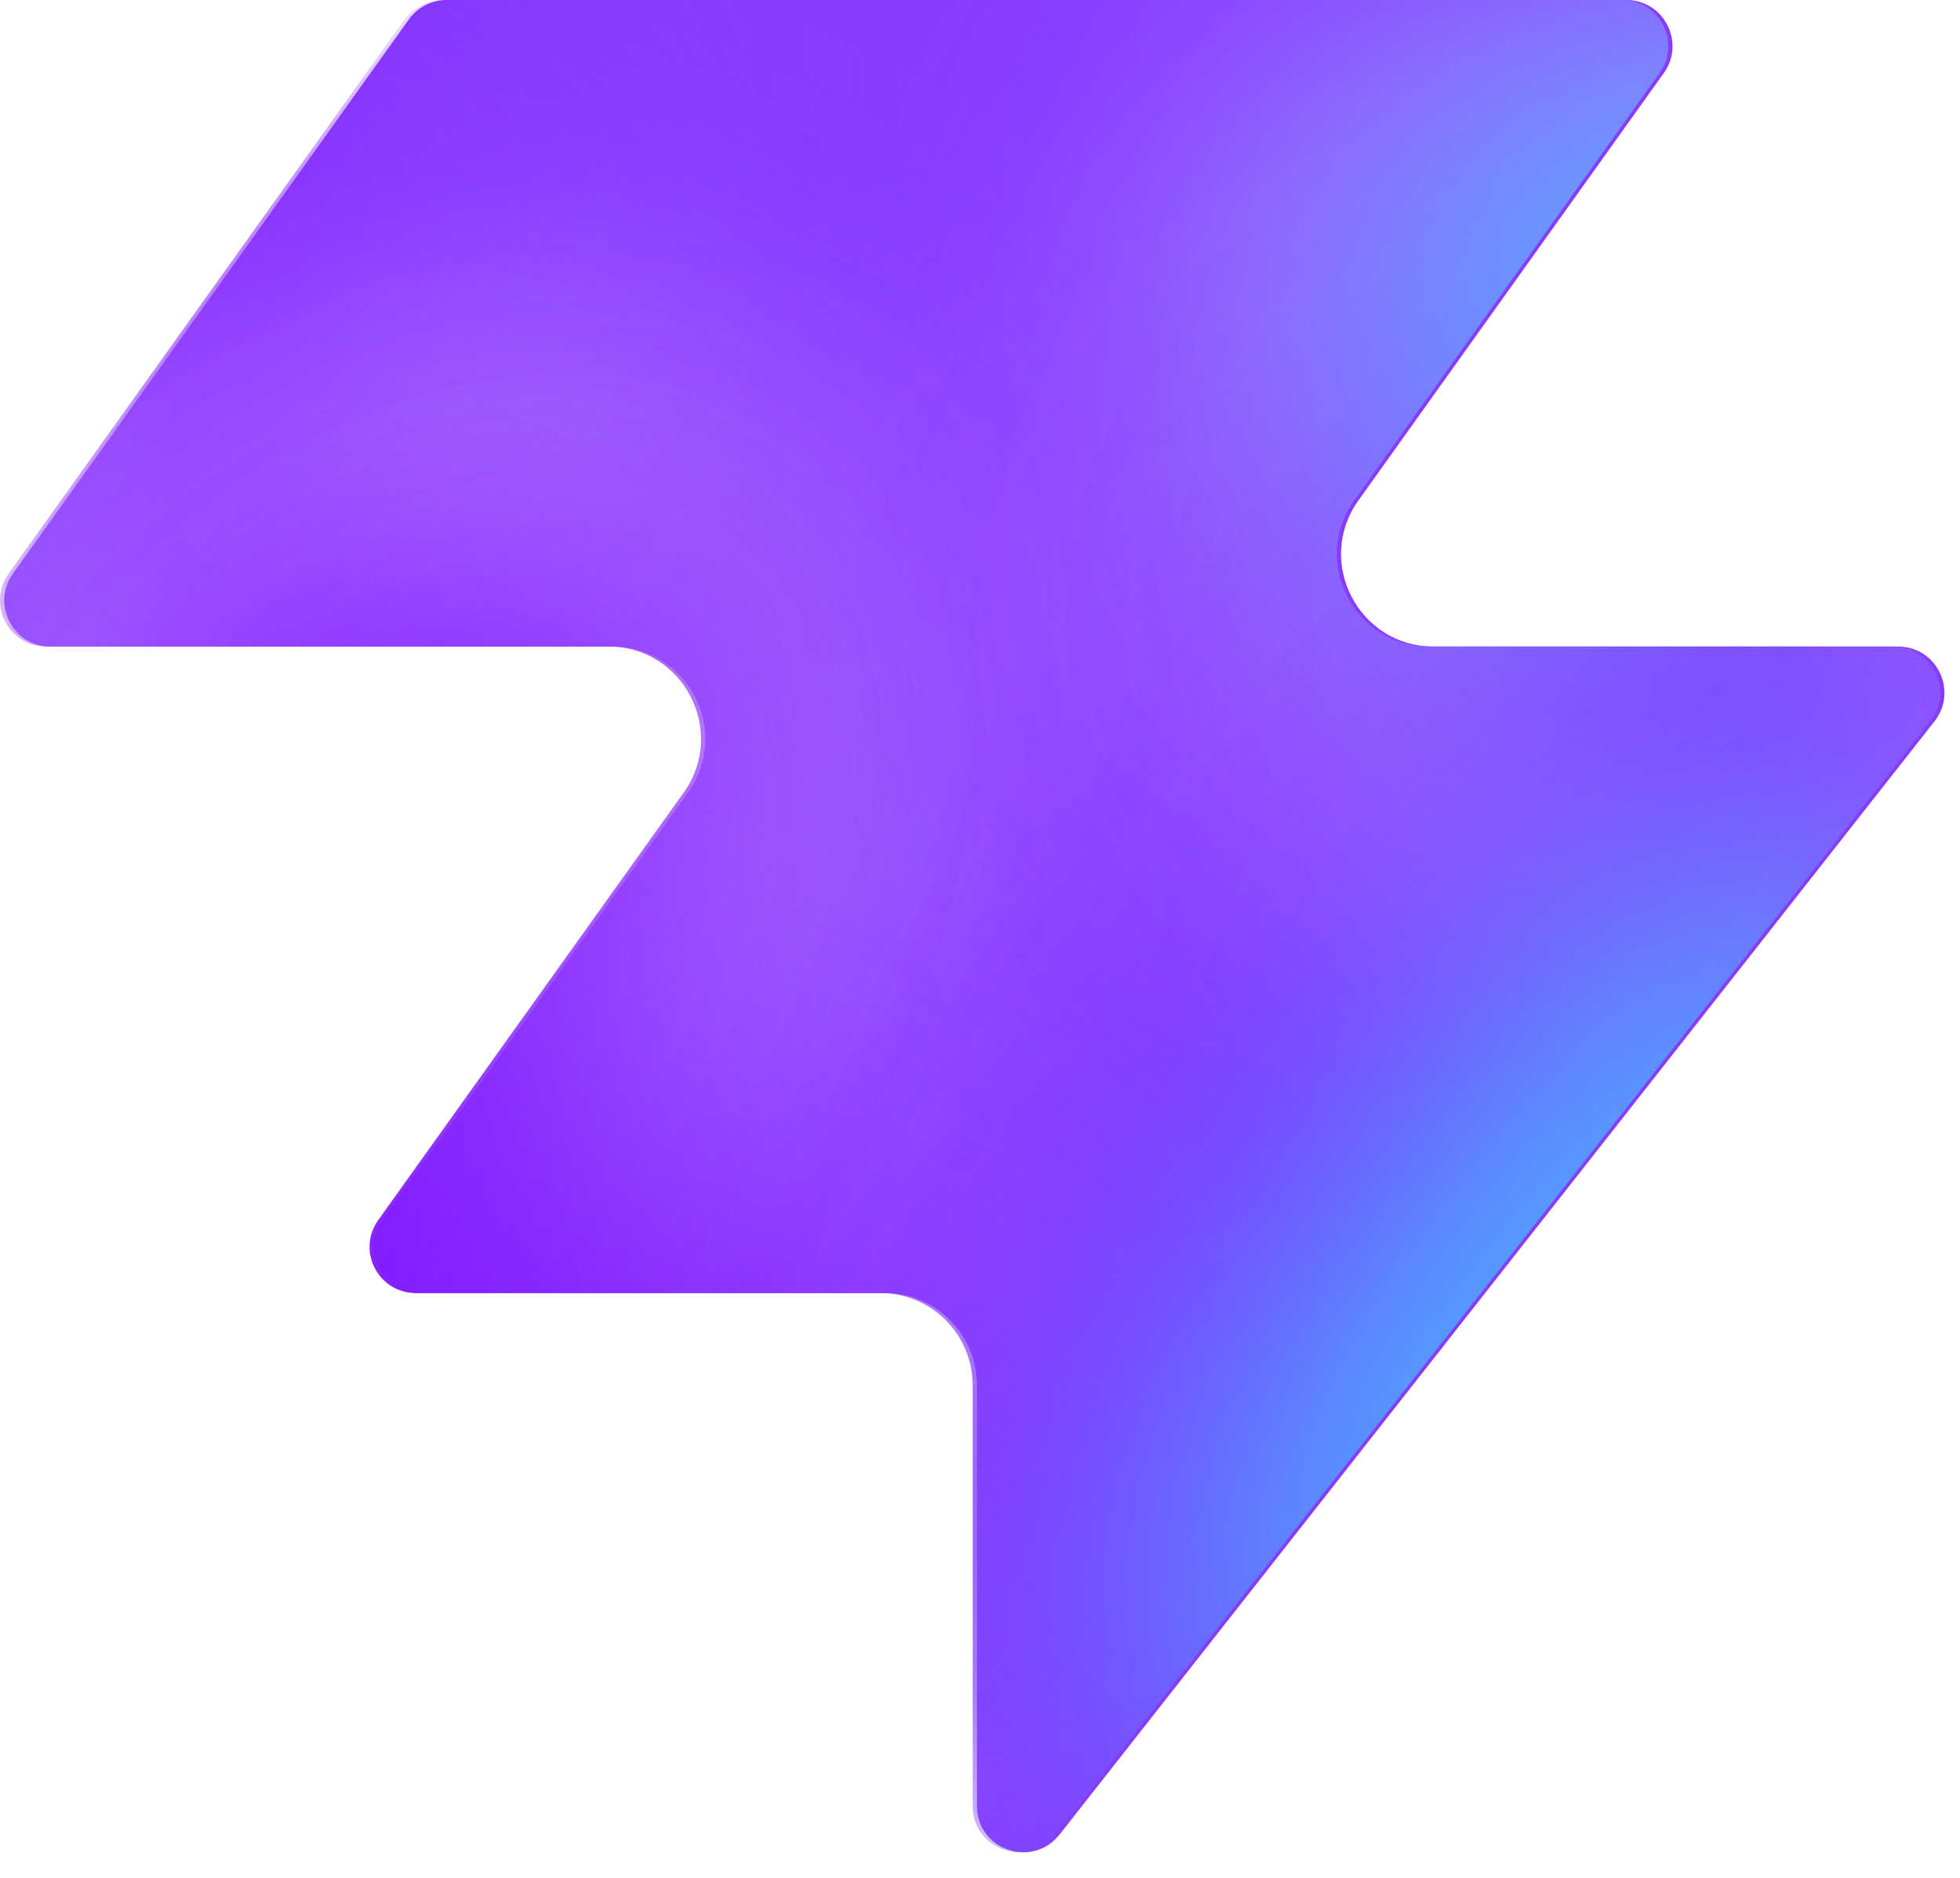
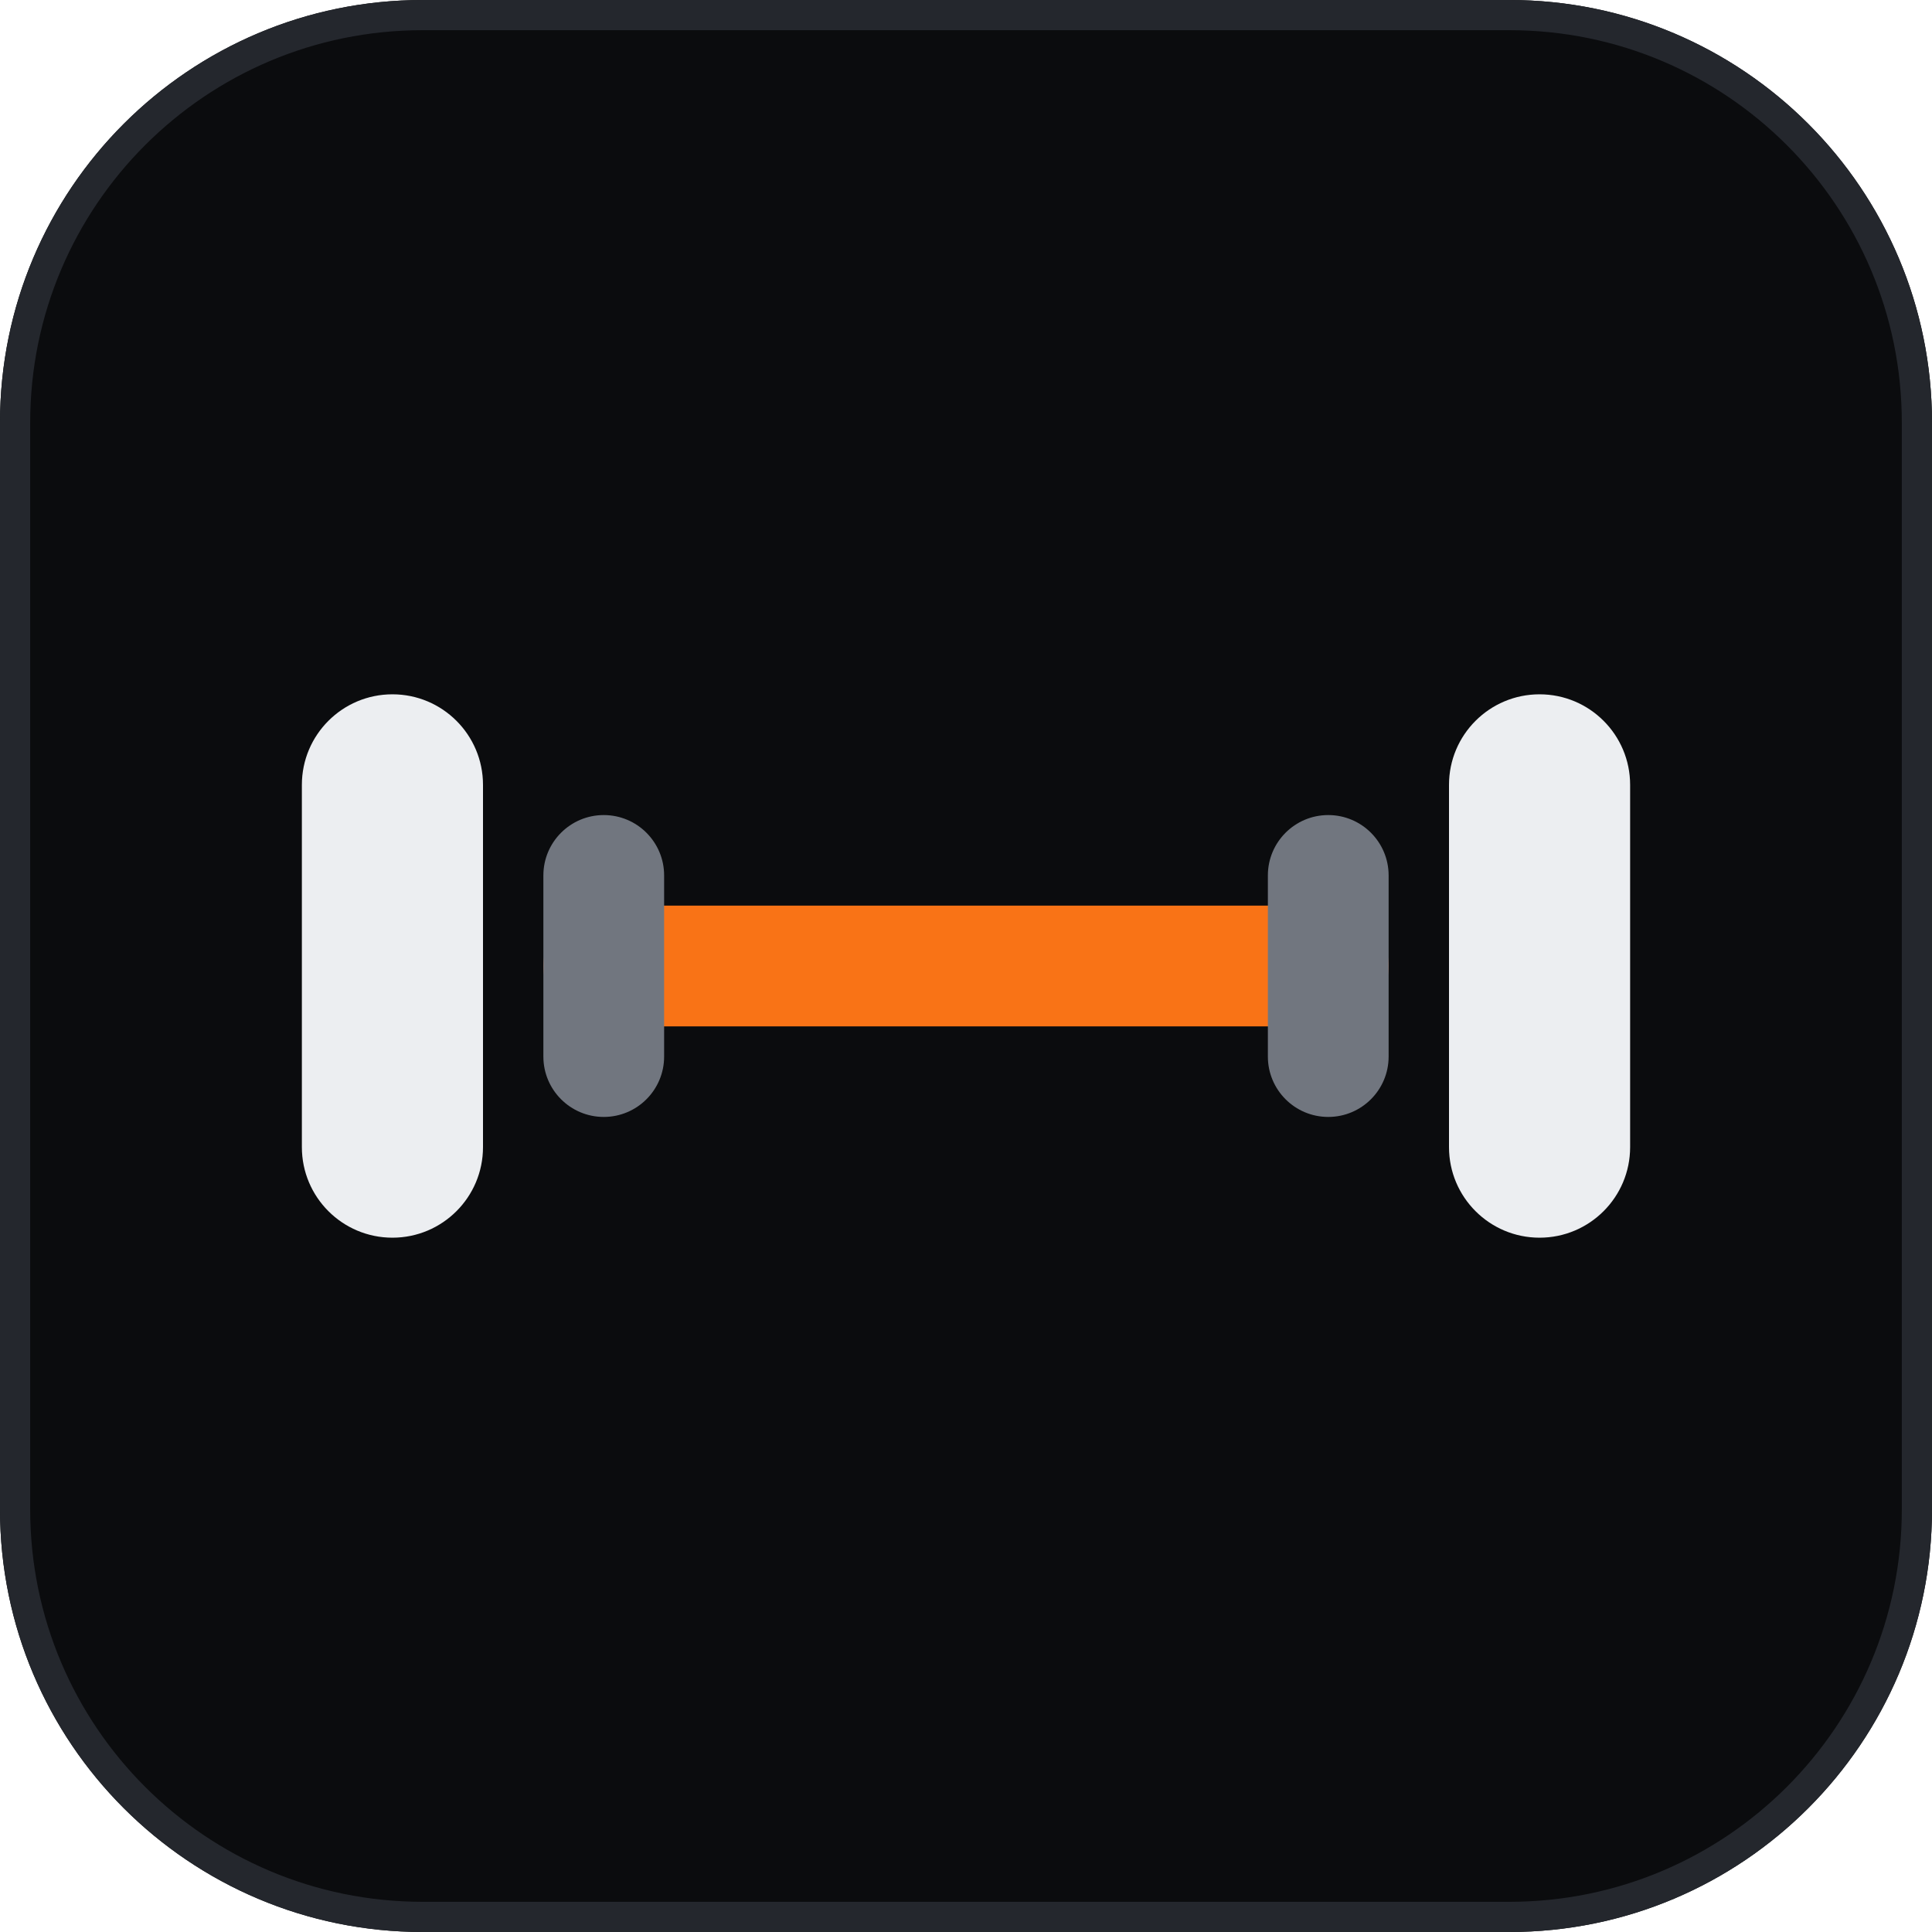
- <svg xmlns="http://www.w3.org/2000/svg" width="48" height="46" fill="none" viewBox="0 0 48 46">
-   <path fill="#863bff" d="M25.946 44.938c-.664.845-2.021.375-2.021-.698V33.937a2.26 2.26 0 0 0-2.262-2.262H10.287c-.92 0-1.456-1.04-.92-1.788l7.48-10.471c1.07-1.497 0-3.578-1.842-3.578H1.237c-.92 0-1.456-1.04-.92-1.788L10.013.474c.214-.297.556-.474.92-.474h28.894c.92 0 1.456 1.04.92 1.788l-7.48 10.471c-1.07 1.498 0 3.579 1.842 3.579h11.377c.943 0 1.473 1.088.89 1.83L25.947 44.94z" style="fill:#863bff;fill:color(display-p3 .525 .23 1);fill-opacity:1" />
-   <mask id="a" width="48" height="46" x="0" y="0" maskUnits="userSpaceOnUse" style="mask-type:alpha">
-     <path fill="#000" d="M25.842 44.938c-.664.844-2.021.375-2.021-.698V33.937a2.26 2.26 0 0 0-2.262-2.262H10.183c-.92 0-1.456-1.04-.92-1.788l7.48-10.471c1.07-1.498 0-3.579-1.842-3.579H1.133c-.92 0-1.456-1.04-.92-1.787L9.91.473c.214-.297.556-.474.92-.474h28.894c.92 0 1.456 1.04.92 1.788l-7.48 10.471c-1.07 1.498 0 3.578 1.842 3.578h11.377c.943 0 1.473 1.088.89 1.832L25.843 44.94z" style="fill:#000;fill-opacity:1" />
-   </mask>
-   <g mask="url(#a)">
-     <g filter="url(#b)">
-       <ellipse cx="5.508" cy="14.704" fill="#ede6ff" rx="5.508" ry="14.704" style="fill:#ede6ff;fill:color(display-p3 .927 .903 1);fill-opacity:1" transform="matrix(.00324 1 1 -.00324 -4.47 31.516)" />
-     </g>
-     <g filter="url(#c)">
-       <ellipse cx="10.399" cy="29.851" fill="#ede6ff" rx="10.399" ry="29.851" style="fill:#ede6ff;fill:color(display-p3 .927 .903 1);fill-opacity:1" transform="matrix(.00324 1 1 -.00324 -39.328 7.883)" />
-     </g>
-     <g filter="url(#d)">
-       <ellipse cx="5.508" cy="30.487" fill="#7e14ff" rx="5.508" ry="30.487" style="fill:#7e14ff;fill:color(display-p3 .492 .077 1);fill-opacity:1" transform="rotate(89.814 -25.913 -14.639)scale(1 -1)" />
-     </g>
-     <g filter="url(#e)">
-       <ellipse cx="5.508" cy="30.599" fill="#7e14ff" rx="5.508" ry="30.599" style="fill:#7e14ff;fill:color(display-p3 .492 .077 1);fill-opacity:1" transform="rotate(89.814 -32.644 -3.334)scale(1 -1)" />
-     </g>
-     <g filter="url(#f)">
-       <ellipse cx="5.508" cy="30.599" fill="#7e14ff" rx="5.508" ry="30.599" style="fill:#7e14ff;fill:color(display-p3 .492 .077 1);fill-opacity:1" transform="matrix(.00324 1 1 -.00324 -34.34 30.47)" />
-     </g>
-     <g filter="url(#g)">
-       <ellipse cx="14.072" cy="22.078" fill="#ede6ff" rx="14.072" ry="22.078" style="fill:#ede6ff;fill:color(display-p3 .927 .903 1);fill-opacity:1" transform="rotate(93.35 24.506 48.493)scale(-1 1)" />
-     </g>
-     <g filter="url(#h)">
-       <ellipse cx="3.47" cy="21.501" fill="#7e14ff" rx="3.47" ry="21.501" style="fill:#7e14ff;fill:color(display-p3 .492 .077 1);fill-opacity:1" transform="rotate(89.009 28.708 47.59)scale(-1 1)" />
-     </g>
-     <g filter="url(#i)">
-       <ellipse cx="3.47" cy="21.501" fill="#7e14ff" rx="3.47" ry="21.501" style="fill:#7e14ff;fill:color(display-p3 .492 .077 1);fill-opacity:1" transform="rotate(89.009 28.708 47.59)scale(-1 1)" />
-     </g>
-     <g filter="url(#j)">
-       <ellipse cx=".387" cy="8.972" fill="#7e14ff" rx="4.407" ry="29.108" style="fill:#7e14ff;fill:color(display-p3 .492 .077 1);fill-opacity:1" transform="rotate(39.51 .387 8.972)" />
-     </g>
-     <g filter="url(#k)">
-       <ellipse cx="47.523" cy="-6.092" fill="#7e14ff" rx="4.407" ry="29.108" style="fill:#7e14ff;fill:color(display-p3 .492 .077 1);fill-opacity:1" transform="rotate(37.892 47.523 -6.092)" />
-     </g>
-     <g filter="url(#l)">
-       <ellipse cx="41.412" cy="6.333" fill="#47bfff" rx="5.971" ry="9.665" style="fill:#47bfff;fill:color(display-p3 .28 .748 1);fill-opacity:1" transform="rotate(37.892 41.412 6.333)" />
-     </g>
-     <g filter="url(#m)">
-       <ellipse cx="-1.879" cy="38.332" fill="#7e14ff" rx="4.407" ry="29.108" style="fill:#7e14ff;fill:color(display-p3 .492 .077 1);fill-opacity:1" transform="rotate(37.892 -1.88 38.332)" />
-     </g>
-     <g filter="url(#n)">
-       <ellipse cx="-1.879" cy="38.332" fill="#7e14ff" rx="4.407" ry="29.108" style="fill:#7e14ff;fill:color(display-p3 .492 .077 1);fill-opacity:1" transform="rotate(37.892 -1.88 38.332)" />
-     </g>
-     <g filter="url(#o)">
-       <ellipse cx="35.651" cy="29.907" fill="#7e14ff" rx="4.407" ry="29.108" style="fill:#7e14ff;fill:color(display-p3 .492 .077 1);fill-opacity:1" transform="rotate(37.892 35.651 29.907)" />
-     </g>
-     <g filter="url(#p)">
-       <ellipse cx="38.418" cy="32.4" fill="#47bfff" rx="5.971" ry="15.297" style="fill:#47bfff;fill:color(display-p3 .28 .748 1);fill-opacity:1" transform="rotate(37.892 38.418 32.4)" />
-     </g>
-   </g>
-   <defs>
-     <filter id="b" width="60.045" height="41.654" x="-19.77" y="16.149" color-interpolation-filters="sRGB" filterUnits="userSpaceOnUse">
-       <feFlood flood-opacity="0" result="BackgroundImageFix" />
-       <feBlend in="SourceGraphic" in2="BackgroundImageFix" result="shape" />
-       <feGaussianBlur result="effect1_foregroundBlur_2002_17158" stdDeviation="7.659" />
-     </filter>
-     <filter id="c" width="90.34" height="51.437" x="-54.613" y="-7.533" color-interpolation-filters="sRGB" filterUnits="userSpaceOnUse">
-       <feFlood flood-opacity="0" result="BackgroundImageFix" />
-       <feBlend in="SourceGraphic" in2="BackgroundImageFix" result="shape" />
-       <feGaussianBlur result="effect1_foregroundBlur_2002_17158" stdDeviation="7.659" />
-     </filter>
-     <filter id="d" width="79.355" height="29.4" x="-49.64" y="2.03" color-interpolation-filters="sRGB" filterUnits="userSpaceOnUse">
-       <feFlood flood-opacity="0" result="BackgroundImageFix" />
-       <feBlend in="SourceGraphic" in2="BackgroundImageFix" result="shape" />
-       <feGaussianBlur result="effect1_foregroundBlur_2002_17158" stdDeviation="4.596" />
-     </filter>
-     <filter id="e" width="79.579" height="29.4" x="-45.045" y="20.029" color-interpolation-filters="sRGB" filterUnits="userSpaceOnUse">
-       <feFlood flood-opacity="0" result="BackgroundImageFix" />
-       <feBlend in="SourceGraphic" in2="BackgroundImageFix" result="shape" />
-       <feGaussianBlur result="effect1_foregroundBlur_2002_17158" stdDeviation="4.596" />
-     </filter>
-     <filter id="f" width="79.579" height="29.4" x="-43.513" y="21.178" color-interpolation-filters="sRGB" filterUnits="userSpaceOnUse">
-       <feFlood flood-opacity="0" result="BackgroundImageFix" />
-       <feBlend in="SourceGraphic" in2="BackgroundImageFix" result="shape" />
-       <feGaussianBlur result="effect1_foregroundBlur_2002_17158" stdDeviation="4.596" />
-     </filter>
-     <filter id="g" width="74.749" height="58.852" x="15.756" y="-17.901" color-interpolation-filters="sRGB" filterUnits="userSpaceOnUse">
-       <feFlood flood-opacity="0" result="BackgroundImageFix" />
-       <feBlend in="SourceGraphic" in2="BackgroundImageFix" result="shape" />
-       <feGaussianBlur result="effect1_foregroundBlur_2002_17158" stdDeviation="7.659" />
-     </filter>
-     <filter id="h" width="61.377" height="25.362" x="23.548" y="2.284" color-interpolation-filters="sRGB" filterUnits="userSpaceOnUse">
-       <feFlood flood-opacity="0" result="BackgroundImageFix" />
-       <feBlend in="SourceGraphic" in2="BackgroundImageFix" result="shape" />
-       <feGaussianBlur result="effect1_foregroundBlur_2002_17158" stdDeviation="4.596" />
-     </filter>
-     <filter id="i" width="61.377" height="25.362" x="23.548" y="2.284" color-interpolation-filters="sRGB" filterUnits="userSpaceOnUse">
-       <feFlood flood-opacity="0" result="BackgroundImageFix" />
-       <feBlend in="SourceGraphic" in2="BackgroundImageFix" result="shape" />
-       <feGaussianBlur result="effect1_foregroundBlur_2002_17158" stdDeviation="4.596" />
-     </filter>
-     <filter id="j" width="56.045" height="63.649" x="-27.636" y="-22.853" color-interpolation-filters="sRGB" filterUnits="userSpaceOnUse">
-       <feFlood flood-opacity="0" result="BackgroundImageFix" />
-       <feBlend in="SourceGraphic" in2="BackgroundImageFix" result="shape" />
-       <feGaussianBlur result="effect1_foregroundBlur_2002_17158" stdDeviation="4.596" />
-     </filter>
-     <filter id="k" width="54.814" height="64.646" x="20.116" y="-38.415" color-interpolation-filters="sRGB" filterUnits="userSpaceOnUse">
-       <feFlood flood-opacity="0" result="BackgroundImageFix" />
-       <feBlend in="SourceGraphic" in2="BackgroundImageFix" result="shape" />
-       <feGaussianBlur result="effect1_foregroundBlur_2002_17158" stdDeviation="4.596" />
-     </filter>
-     <filter id="l" width="33.541" height="35.313" x="24.641" y="-11.323" color-interpolation-filters="sRGB" filterUnits="userSpaceOnUse">
-       <feFlood flood-opacity="0" result="BackgroundImageFix" />
-       <feBlend in="SourceGraphic" in2="BackgroundImageFix" result="shape" />
-       <feGaussianBlur result="effect1_foregroundBlur_2002_17158" stdDeviation="4.596" />
-     </filter>
-     <filter id="m" width="54.814" height="64.646" x="-29.286" y="6.009" color-interpolation-filters="sRGB" filterUnits="userSpaceOnUse">
-       <feFlood flood-opacity="0" result="BackgroundImageFix" />
-       <feBlend in="SourceGraphic" in2="BackgroundImageFix" result="shape" />
-       <feGaussianBlur result="effect1_foregroundBlur_2002_17158" stdDeviation="4.596" />
-     </filter>
-     <filter id="n" width="54.814" height="64.646" x="-29.286" y="6.009" color-interpolation-filters="sRGB" filterUnits="userSpaceOnUse">
-       <feFlood flood-opacity="0" result="BackgroundImageFix" />
-       <feBlend in="SourceGraphic" in2="BackgroundImageFix" result="shape" />
-       <feGaussianBlur result="effect1_foregroundBlur_2002_17158" stdDeviation="4.596" />
-     </filter>
-     <filter id="o" width="54.814" height="64.646" x="8.244" y="-2.416" color-interpolation-filters="sRGB" filterUnits="userSpaceOnUse">
-       <feFlood flood-opacity="0" result="BackgroundImageFix" />
-       <feBlend in="SourceGraphic" in2="BackgroundImageFix" result="shape" />
-       <feGaussianBlur result="effect1_foregroundBlur_2002_17158" stdDeviation="4.596" />
-     </filter>
-     <filter id="p" width="39.409" height="43.623" x="18.713" y="10.588" color-interpolation-filters="sRGB" filterUnits="userSpaceOnUse">
-       <feFlood flood-opacity="0" result="BackgroundImageFix" />
-       <feBlend in="SourceGraphic" in2="BackgroundImageFix" result="shape" />
-       <feGaussianBlur result="effect1_foregroundBlur_2002_17158" stdDeviation="4.596" />
-     </filter>
-   </defs>
+ <svg xmlns="http://www.w3.org/2000/svg" viewBox="0 0 64 64" fill="none">
+   <rect width="64" height="64" rx="14" fill="#0b0c0e" />
+   <rect x="0.5" y="0.5" width="63" height="63" rx="13.5" stroke="#24272d" />
+   <path d="M20 32h24" stroke="#f97316" stroke-width="4" stroke-linecap="round" />
+   <rect x="10" y="23" width="6" height="18" rx="3" fill="#eceef1" />
+   <rect x="48" y="23" width="6" height="18" rx="3" fill="#eceef1" />
+   <rect x="18" y="27" width="4" height="10" rx="2" fill="#71767f" />
+   <rect x="42" y="27" width="4" height="10" rx="2" fill="#71767f" />
</svg>
